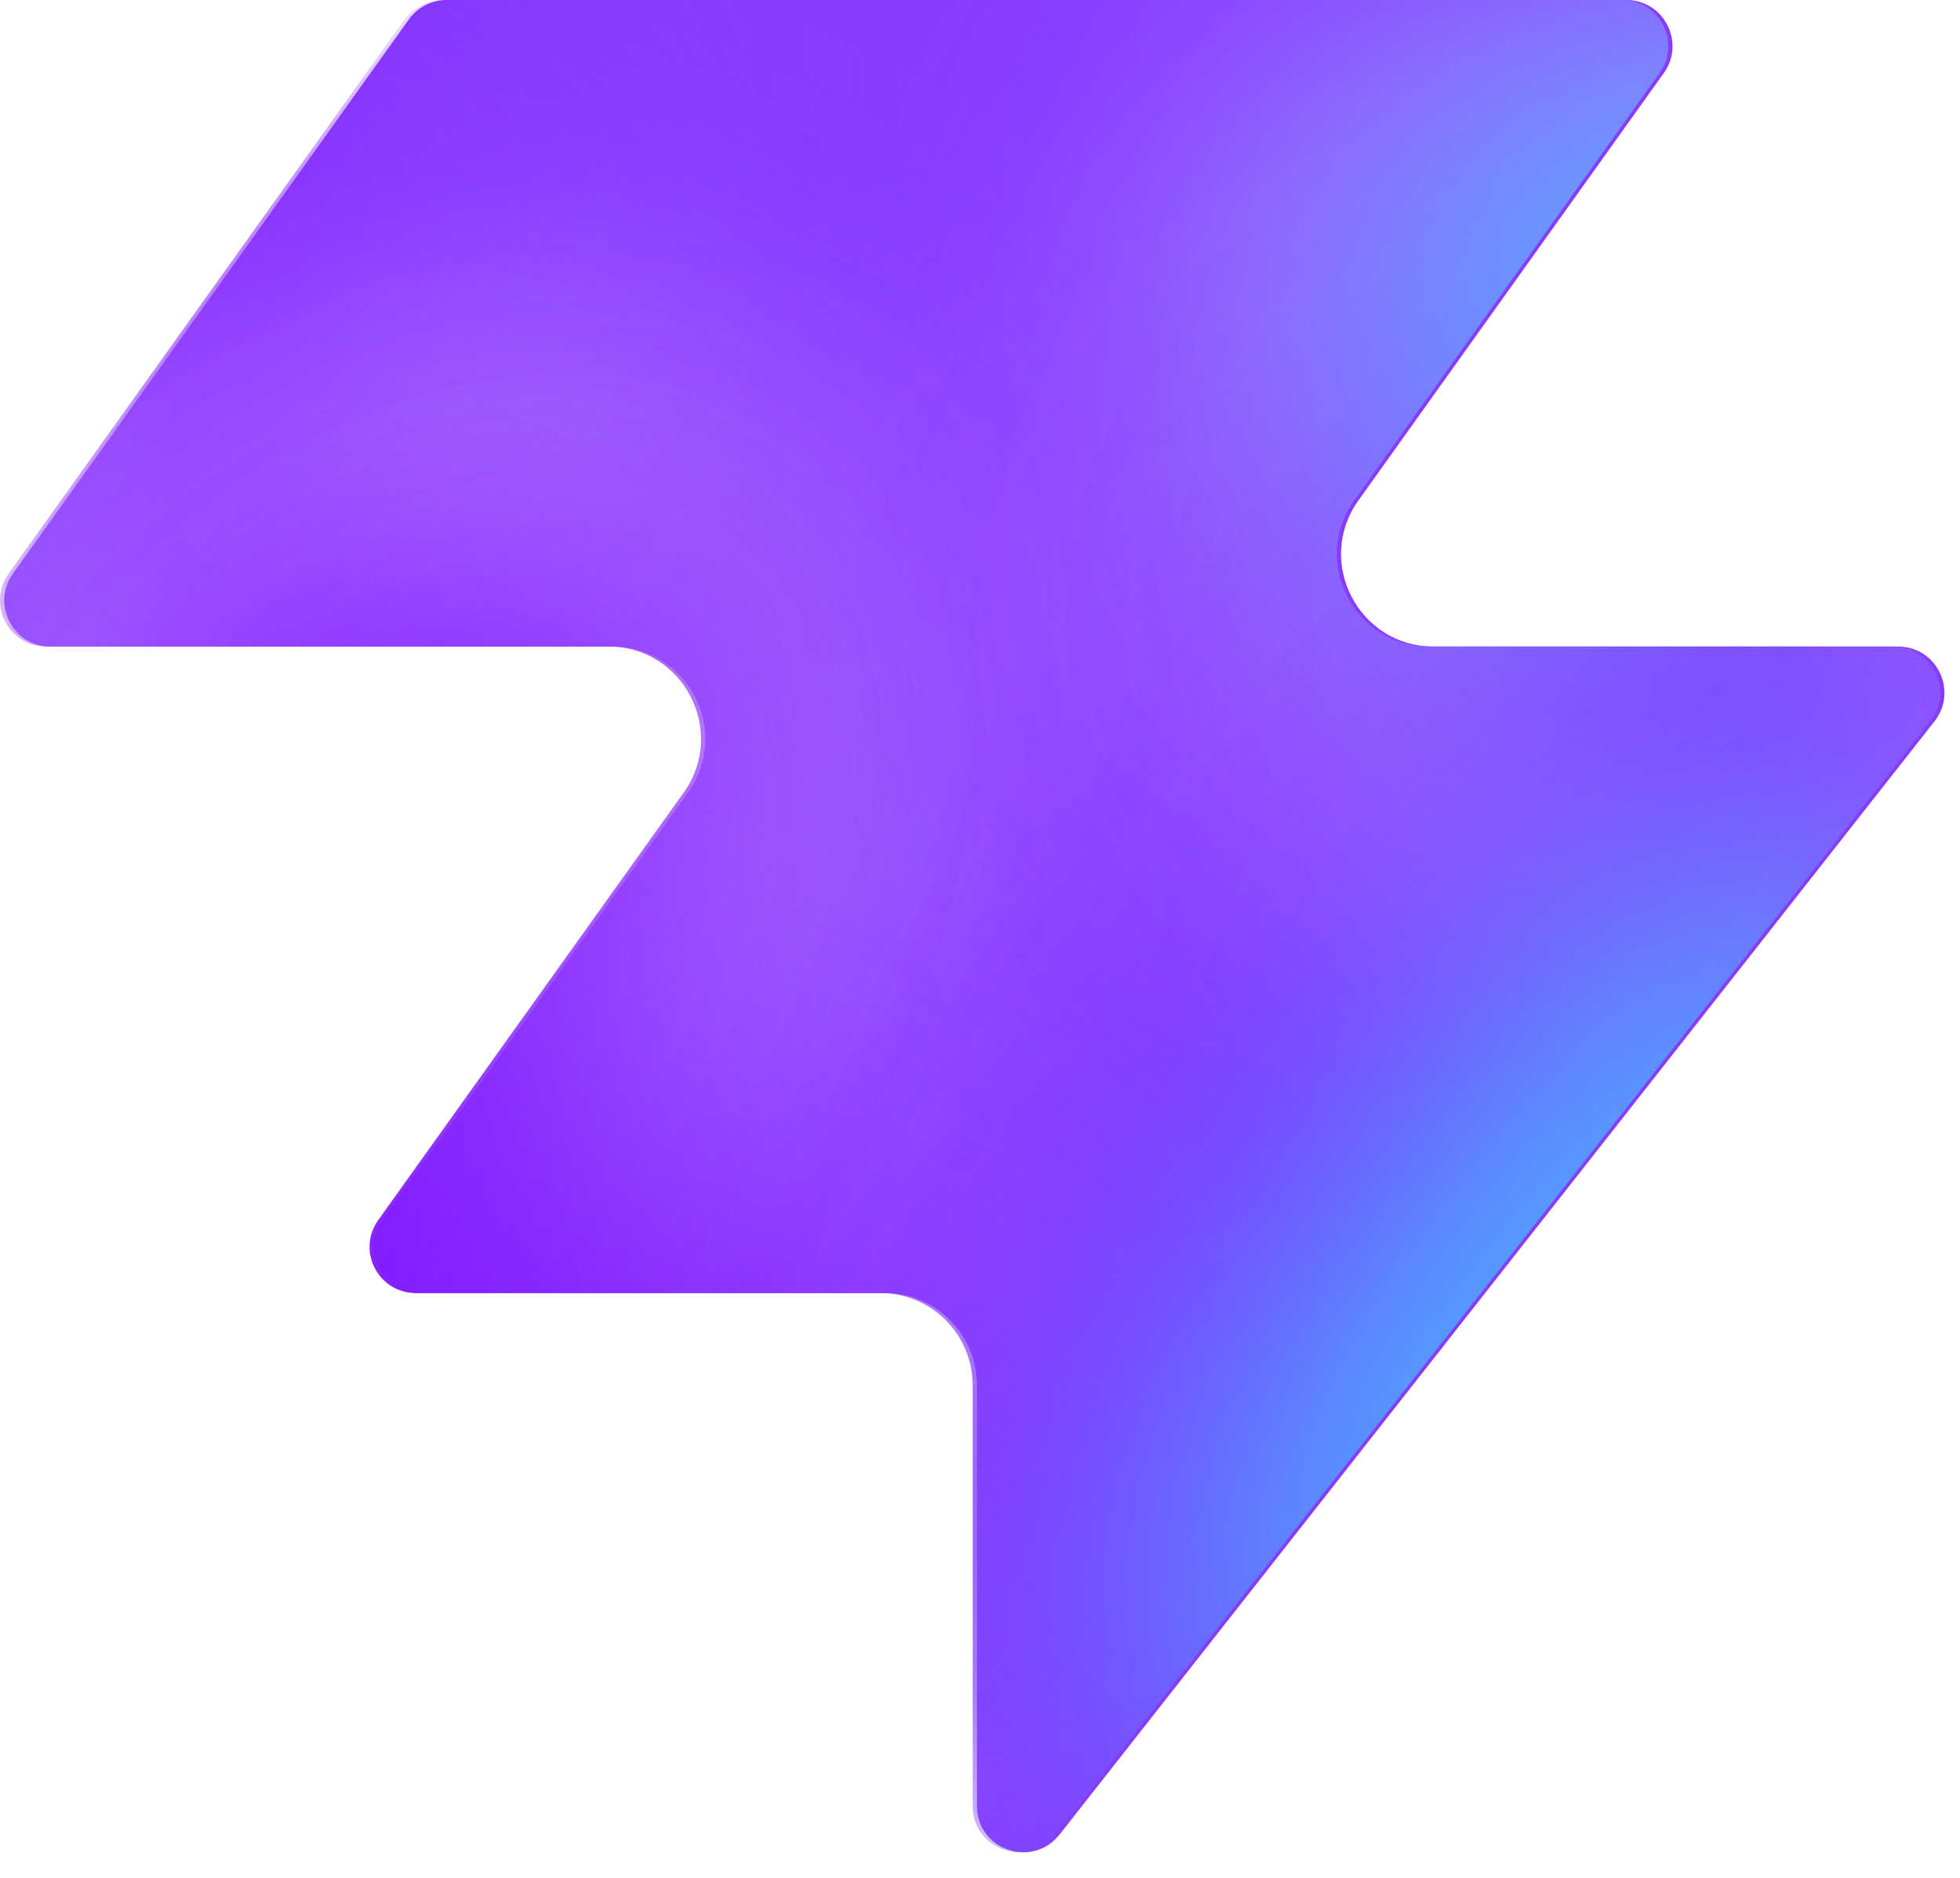
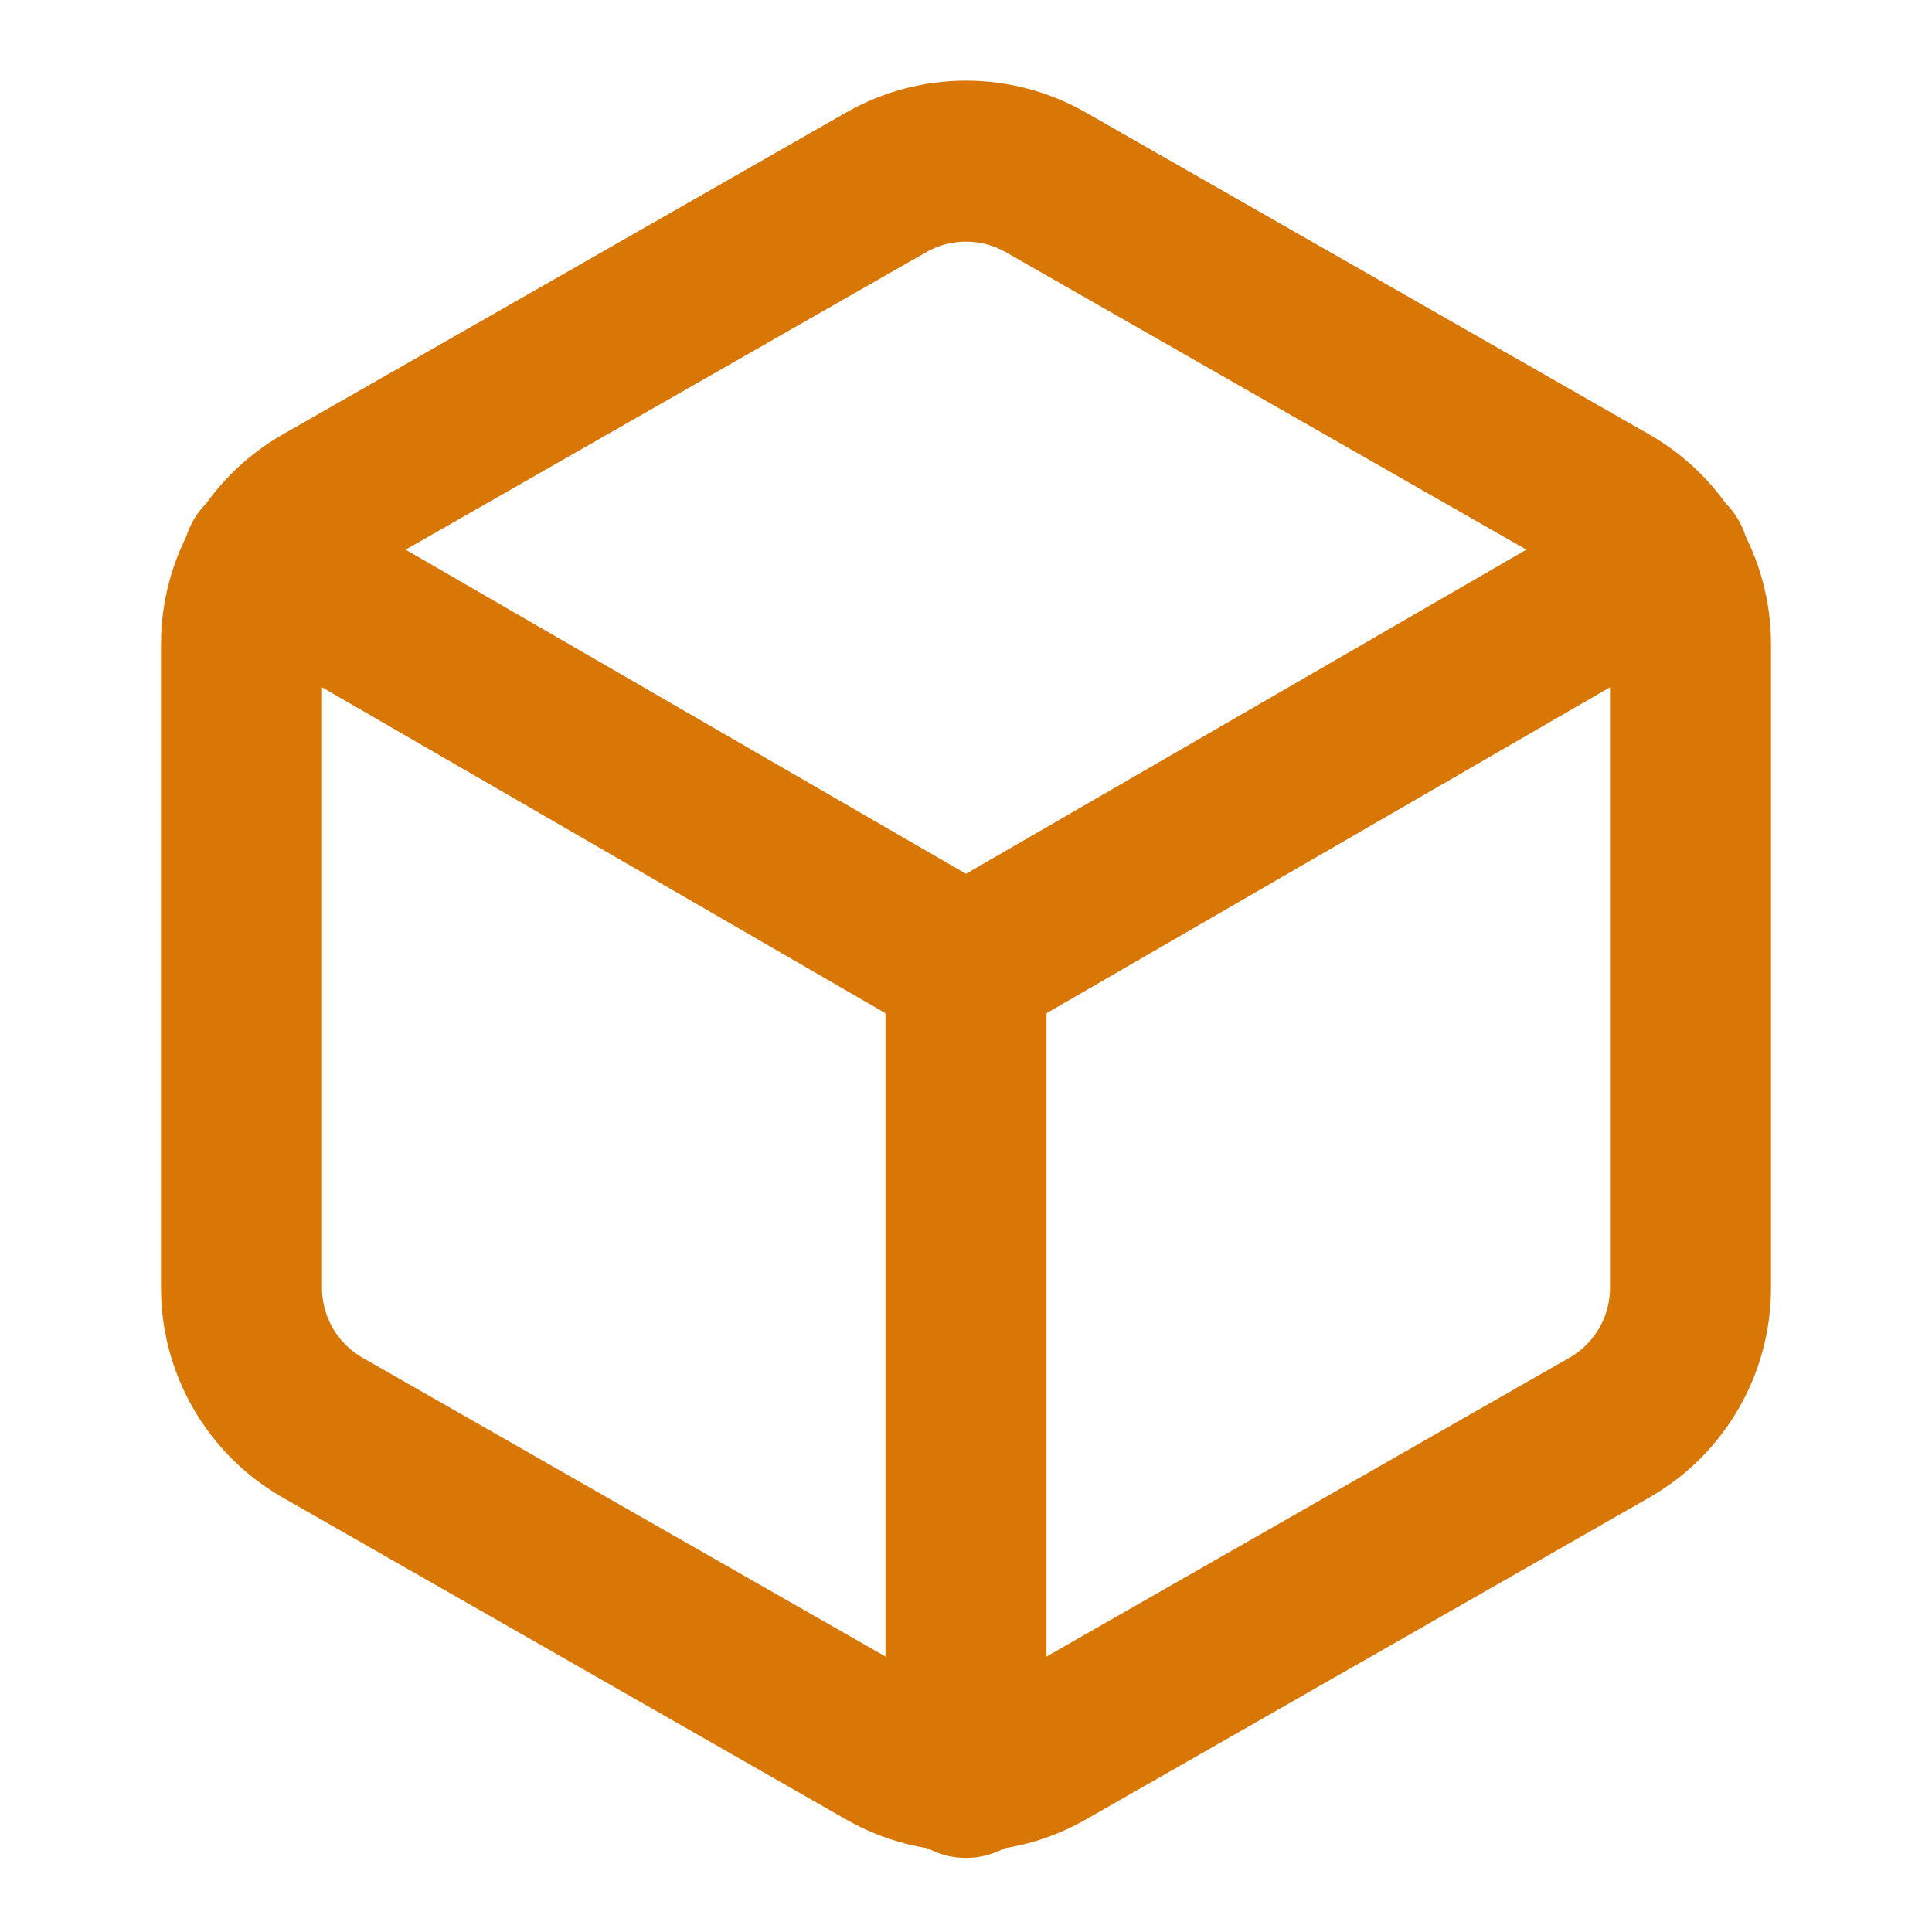
- <svg xmlns="http://www.w3.org/2000/svg" width="48" height="46" fill="none" viewBox="0 0 48 46">
-   <path fill="#863bff" d="M25.946 44.938c-.664.845-2.021.375-2.021-.698V33.937a2.26 2.26 0 0 0-2.262-2.262H10.287c-.92 0-1.456-1.04-.92-1.788l7.48-10.471c1.07-1.497 0-3.578-1.842-3.578H1.237c-.92 0-1.456-1.04-.92-1.788L10.013.474c.214-.297.556-.474.92-.474h28.894c.92 0 1.456 1.04.92 1.788l-7.48 10.471c-1.07 1.498 0 3.579 1.842 3.579h11.377c.943 0 1.473 1.088.89 1.83L25.947 44.94z" style="fill:#863bff;fill:color(display-p3 .525 .23 1);fill-opacity:1" />
-   <mask id="a" width="48" height="46" x="0" y="0" maskUnits="userSpaceOnUse" style="mask-type:alpha">
-     <path fill="#000" d="M25.842 44.938c-.664.844-2.021.375-2.021-.698V33.937a2.26 2.26 0 0 0-2.262-2.262H10.183c-.92 0-1.456-1.04-.92-1.788l7.48-10.471c1.07-1.498 0-3.579-1.842-3.579H1.133c-.92 0-1.456-1.04-.92-1.787L9.91.473c.214-.297.556-.474.92-.474h28.894c.92 0 1.456 1.04.92 1.788l-7.48 10.471c-1.07 1.498 0 3.578 1.842 3.578h11.377c.943 0 1.473 1.088.89 1.832L25.843 44.94z" style="fill:#000;fill-opacity:1" />
-   </mask>
-   <g mask="url(#a)">
-     <g filter="url(#b)">
-       <ellipse cx="5.508" cy="14.704" fill="#ede6ff" rx="5.508" ry="14.704" style="fill:#ede6ff;fill:color(display-p3 .927 .903 1);fill-opacity:1" transform="matrix(.00324 1 1 -.00324 -4.47 31.516)" />
-     </g>
-     <g filter="url(#c)">
-       <ellipse cx="10.399" cy="29.851" fill="#ede6ff" rx="10.399" ry="29.851" style="fill:#ede6ff;fill:color(display-p3 .927 .903 1);fill-opacity:1" transform="matrix(.00324 1 1 -.00324 -39.328 7.883)" />
-     </g>
-     <g filter="url(#d)">
-       <ellipse cx="5.508" cy="30.487" fill="#7e14ff" rx="5.508" ry="30.487" style="fill:#7e14ff;fill:color(display-p3 .492 .077 1);fill-opacity:1" transform="rotate(89.814 -25.913 -14.639)scale(1 -1)" />
-     </g>
-     <g filter="url(#e)">
-       <ellipse cx="5.508" cy="30.599" fill="#7e14ff" rx="5.508" ry="30.599" style="fill:#7e14ff;fill:color(display-p3 .492 .077 1);fill-opacity:1" transform="rotate(89.814 -32.644 -3.334)scale(1 -1)" />
-     </g>
-     <g filter="url(#f)">
-       <ellipse cx="5.508" cy="30.599" fill="#7e14ff" rx="5.508" ry="30.599" style="fill:#7e14ff;fill:color(display-p3 .492 .077 1);fill-opacity:1" transform="matrix(.00324 1 1 -.00324 -34.34 30.47)" />
-     </g>
-     <g filter="url(#g)">
-       <ellipse cx="14.072" cy="22.078" fill="#ede6ff" rx="14.072" ry="22.078" style="fill:#ede6ff;fill:color(display-p3 .927 .903 1);fill-opacity:1" transform="rotate(93.35 24.506 48.493)scale(-1 1)" />
-     </g>
-     <g filter="url(#h)">
-       <ellipse cx="3.47" cy="21.501" fill="#7e14ff" rx="3.47" ry="21.501" style="fill:#7e14ff;fill:color(display-p3 .492 .077 1);fill-opacity:1" transform="rotate(89.009 28.708 47.59)scale(-1 1)" />
-     </g>
-     <g filter="url(#i)">
-       <ellipse cx="3.47" cy="21.501" fill="#7e14ff" rx="3.47" ry="21.501" style="fill:#7e14ff;fill:color(display-p3 .492 .077 1);fill-opacity:1" transform="rotate(89.009 28.708 47.59)scale(-1 1)" />
-     </g>
-     <g filter="url(#j)">
-       <ellipse cx=".387" cy="8.972" fill="#7e14ff" rx="4.407" ry="29.108" style="fill:#7e14ff;fill:color(display-p3 .492 .077 1);fill-opacity:1" transform="rotate(39.51 .387 8.972)" />
-     </g>
-     <g filter="url(#k)">
-       <ellipse cx="47.523" cy="-6.092" fill="#7e14ff" rx="4.407" ry="29.108" style="fill:#7e14ff;fill:color(display-p3 .492 .077 1);fill-opacity:1" transform="rotate(37.892 47.523 -6.092)" />
-     </g>
-     <g filter="url(#l)">
-       <ellipse cx="41.412" cy="6.333" fill="#47bfff" rx="5.971" ry="9.665" style="fill:#47bfff;fill:color(display-p3 .28 .748 1);fill-opacity:1" transform="rotate(37.892 41.412 6.333)" />
-     </g>
-     <g filter="url(#m)">
-       <ellipse cx="-1.879" cy="38.332" fill="#7e14ff" rx="4.407" ry="29.108" style="fill:#7e14ff;fill:color(display-p3 .492 .077 1);fill-opacity:1" transform="rotate(37.892 -1.88 38.332)" />
-     </g>
-     <g filter="url(#n)">
-       <ellipse cx="-1.879" cy="38.332" fill="#7e14ff" rx="4.407" ry="29.108" style="fill:#7e14ff;fill:color(display-p3 .492 .077 1);fill-opacity:1" transform="rotate(37.892 -1.88 38.332)" />
-     </g>
-     <g filter="url(#o)">
-       <ellipse cx="35.651" cy="29.907" fill="#7e14ff" rx="4.407" ry="29.108" style="fill:#7e14ff;fill:color(display-p3 .492 .077 1);fill-opacity:1" transform="rotate(37.892 35.651 29.907)" />
-     </g>
-     <g filter="url(#p)">
-       <ellipse cx="38.418" cy="32.4" fill="#47bfff" rx="5.971" ry="15.297" style="fill:#47bfff;fill:color(display-p3 .28 .748 1);fill-opacity:1" transform="rotate(37.892 38.418 32.4)" />
-     </g>
-   </g>
-   <defs>
-     <filter id="b" width="60.045" height="41.654" x="-19.77" y="16.149" color-interpolation-filters="sRGB" filterUnits="userSpaceOnUse">
-       <feFlood flood-opacity="0" result="BackgroundImageFix" />
-       <feBlend in="SourceGraphic" in2="BackgroundImageFix" result="shape" />
-       <feGaussianBlur result="effect1_foregroundBlur_2002_17158" stdDeviation="7.659" />
-     </filter>
-     <filter id="c" width="90.34" height="51.437" x="-54.613" y="-7.533" color-interpolation-filters="sRGB" filterUnits="userSpaceOnUse">
-       <feFlood flood-opacity="0" result="BackgroundImageFix" />
-       <feBlend in="SourceGraphic" in2="BackgroundImageFix" result="shape" />
-       <feGaussianBlur result="effect1_foregroundBlur_2002_17158" stdDeviation="7.659" />
-     </filter>
-     <filter id="d" width="79.355" height="29.4" x="-49.64" y="2.03" color-interpolation-filters="sRGB" filterUnits="userSpaceOnUse">
-       <feFlood flood-opacity="0" result="BackgroundImageFix" />
-       <feBlend in="SourceGraphic" in2="BackgroundImageFix" result="shape" />
-       <feGaussianBlur result="effect1_foregroundBlur_2002_17158" stdDeviation="4.596" />
-     </filter>
-     <filter id="e" width="79.579" height="29.4" x="-45.045" y="20.029" color-interpolation-filters="sRGB" filterUnits="userSpaceOnUse">
-       <feFlood flood-opacity="0" result="BackgroundImageFix" />
-       <feBlend in="SourceGraphic" in2="BackgroundImageFix" result="shape" />
-       <feGaussianBlur result="effect1_foregroundBlur_2002_17158" stdDeviation="4.596" />
-     </filter>
-     <filter id="f" width="79.579" height="29.4" x="-43.513" y="21.178" color-interpolation-filters="sRGB" filterUnits="userSpaceOnUse">
-       <feFlood flood-opacity="0" result="BackgroundImageFix" />
-       <feBlend in="SourceGraphic" in2="BackgroundImageFix" result="shape" />
-       <feGaussianBlur result="effect1_foregroundBlur_2002_17158" stdDeviation="4.596" />
-     </filter>
-     <filter id="g" width="74.749" height="58.852" x="15.756" y="-17.901" color-interpolation-filters="sRGB" filterUnits="userSpaceOnUse">
-       <feFlood flood-opacity="0" result="BackgroundImageFix" />
-       <feBlend in="SourceGraphic" in2="BackgroundImageFix" result="shape" />
-       <feGaussianBlur result="effect1_foregroundBlur_2002_17158" stdDeviation="7.659" />
-     </filter>
-     <filter id="h" width="61.377" height="25.362" x="23.548" y="2.284" color-interpolation-filters="sRGB" filterUnits="userSpaceOnUse">
-       <feFlood flood-opacity="0" result="BackgroundImageFix" />
-       <feBlend in="SourceGraphic" in2="BackgroundImageFix" result="shape" />
-       <feGaussianBlur result="effect1_foregroundBlur_2002_17158" stdDeviation="4.596" />
-     </filter>
-     <filter id="i" width="61.377" height="25.362" x="23.548" y="2.284" color-interpolation-filters="sRGB" filterUnits="userSpaceOnUse">
-       <feFlood flood-opacity="0" result="BackgroundImageFix" />
-       <feBlend in="SourceGraphic" in2="BackgroundImageFix" result="shape" />
-       <feGaussianBlur result="effect1_foregroundBlur_2002_17158" stdDeviation="4.596" />
-     </filter>
-     <filter id="j" width="56.045" height="63.649" x="-27.636" y="-22.853" color-interpolation-filters="sRGB" filterUnits="userSpaceOnUse">
-       <feFlood flood-opacity="0" result="BackgroundImageFix" />
-       <feBlend in="SourceGraphic" in2="BackgroundImageFix" result="shape" />
-       <feGaussianBlur result="effect1_foregroundBlur_2002_17158" stdDeviation="4.596" />
-     </filter>
-     <filter id="k" width="54.814" height="64.646" x="20.116" y="-38.415" color-interpolation-filters="sRGB" filterUnits="userSpaceOnUse">
-       <feFlood flood-opacity="0" result="BackgroundImageFix" />
-       <feBlend in="SourceGraphic" in2="BackgroundImageFix" result="shape" />
-       <feGaussianBlur result="effect1_foregroundBlur_2002_17158" stdDeviation="4.596" />
-     </filter>
-     <filter id="l" width="33.541" height="35.313" x="24.641" y="-11.323" color-interpolation-filters="sRGB" filterUnits="userSpaceOnUse">
-       <feFlood flood-opacity="0" result="BackgroundImageFix" />
-       <feBlend in="SourceGraphic" in2="BackgroundImageFix" result="shape" />
-       <feGaussianBlur result="effect1_foregroundBlur_2002_17158" stdDeviation="4.596" />
-     </filter>
-     <filter id="m" width="54.814" height="64.646" x="-29.286" y="6.009" color-interpolation-filters="sRGB" filterUnits="userSpaceOnUse">
-       <feFlood flood-opacity="0" result="BackgroundImageFix" />
-       <feBlend in="SourceGraphic" in2="BackgroundImageFix" result="shape" />
-       <feGaussianBlur result="effect1_foregroundBlur_2002_17158" stdDeviation="4.596" />
-     </filter>
-     <filter id="n" width="54.814" height="64.646" x="-29.286" y="6.009" color-interpolation-filters="sRGB" filterUnits="userSpaceOnUse">
-       <feFlood flood-opacity="0" result="BackgroundImageFix" />
-       <feBlend in="SourceGraphic" in2="BackgroundImageFix" result="shape" />
-       <feGaussianBlur result="effect1_foregroundBlur_2002_17158" stdDeviation="4.596" />
-     </filter>
-     <filter id="o" width="54.814" height="64.646" x="8.244" y="-2.416" color-interpolation-filters="sRGB" filterUnits="userSpaceOnUse">
-       <feFlood flood-opacity="0" result="BackgroundImageFix" />
-       <feBlend in="SourceGraphic" in2="BackgroundImageFix" result="shape" />
-       <feGaussianBlur result="effect1_foregroundBlur_2002_17158" stdDeviation="4.596" />
-     </filter>
-     <filter id="p" width="39.409" height="43.623" x="18.713" y="10.588" color-interpolation-filters="sRGB" filterUnits="userSpaceOnUse">
-       <feFlood flood-opacity="0" result="BackgroundImageFix" />
-       <feBlend in="SourceGraphic" in2="BackgroundImageFix" result="shape" />
-       <feGaussianBlur result="effect1_foregroundBlur_2002_17158" stdDeviation="4.596" />
-     </filter>
-   </defs>
+ <svg xmlns="http://www.w3.org/2000/svg" viewBox="0 0 24 24" fill="none" stroke="#D97706" stroke-width="2" stroke-linecap="round" stroke-linejoin="round">
+   <path d="M21 16V8a2 2 0 0 0-1-1.73l-7-4a2 2 0 0 0-2 0l-7 4A2 2 0 0 0 3 8v8a2 2 0 0 0 1 1.73l7 4a2 2 0 0 0 2 0l7-4A2 2 0 0 0 21 16z" />
+   <polyline points="3.27 6.96 12 12.01 20.73 6.96" />
+   <line x1="12" y1="22.08" x2="12" y2="12" />
</svg>
